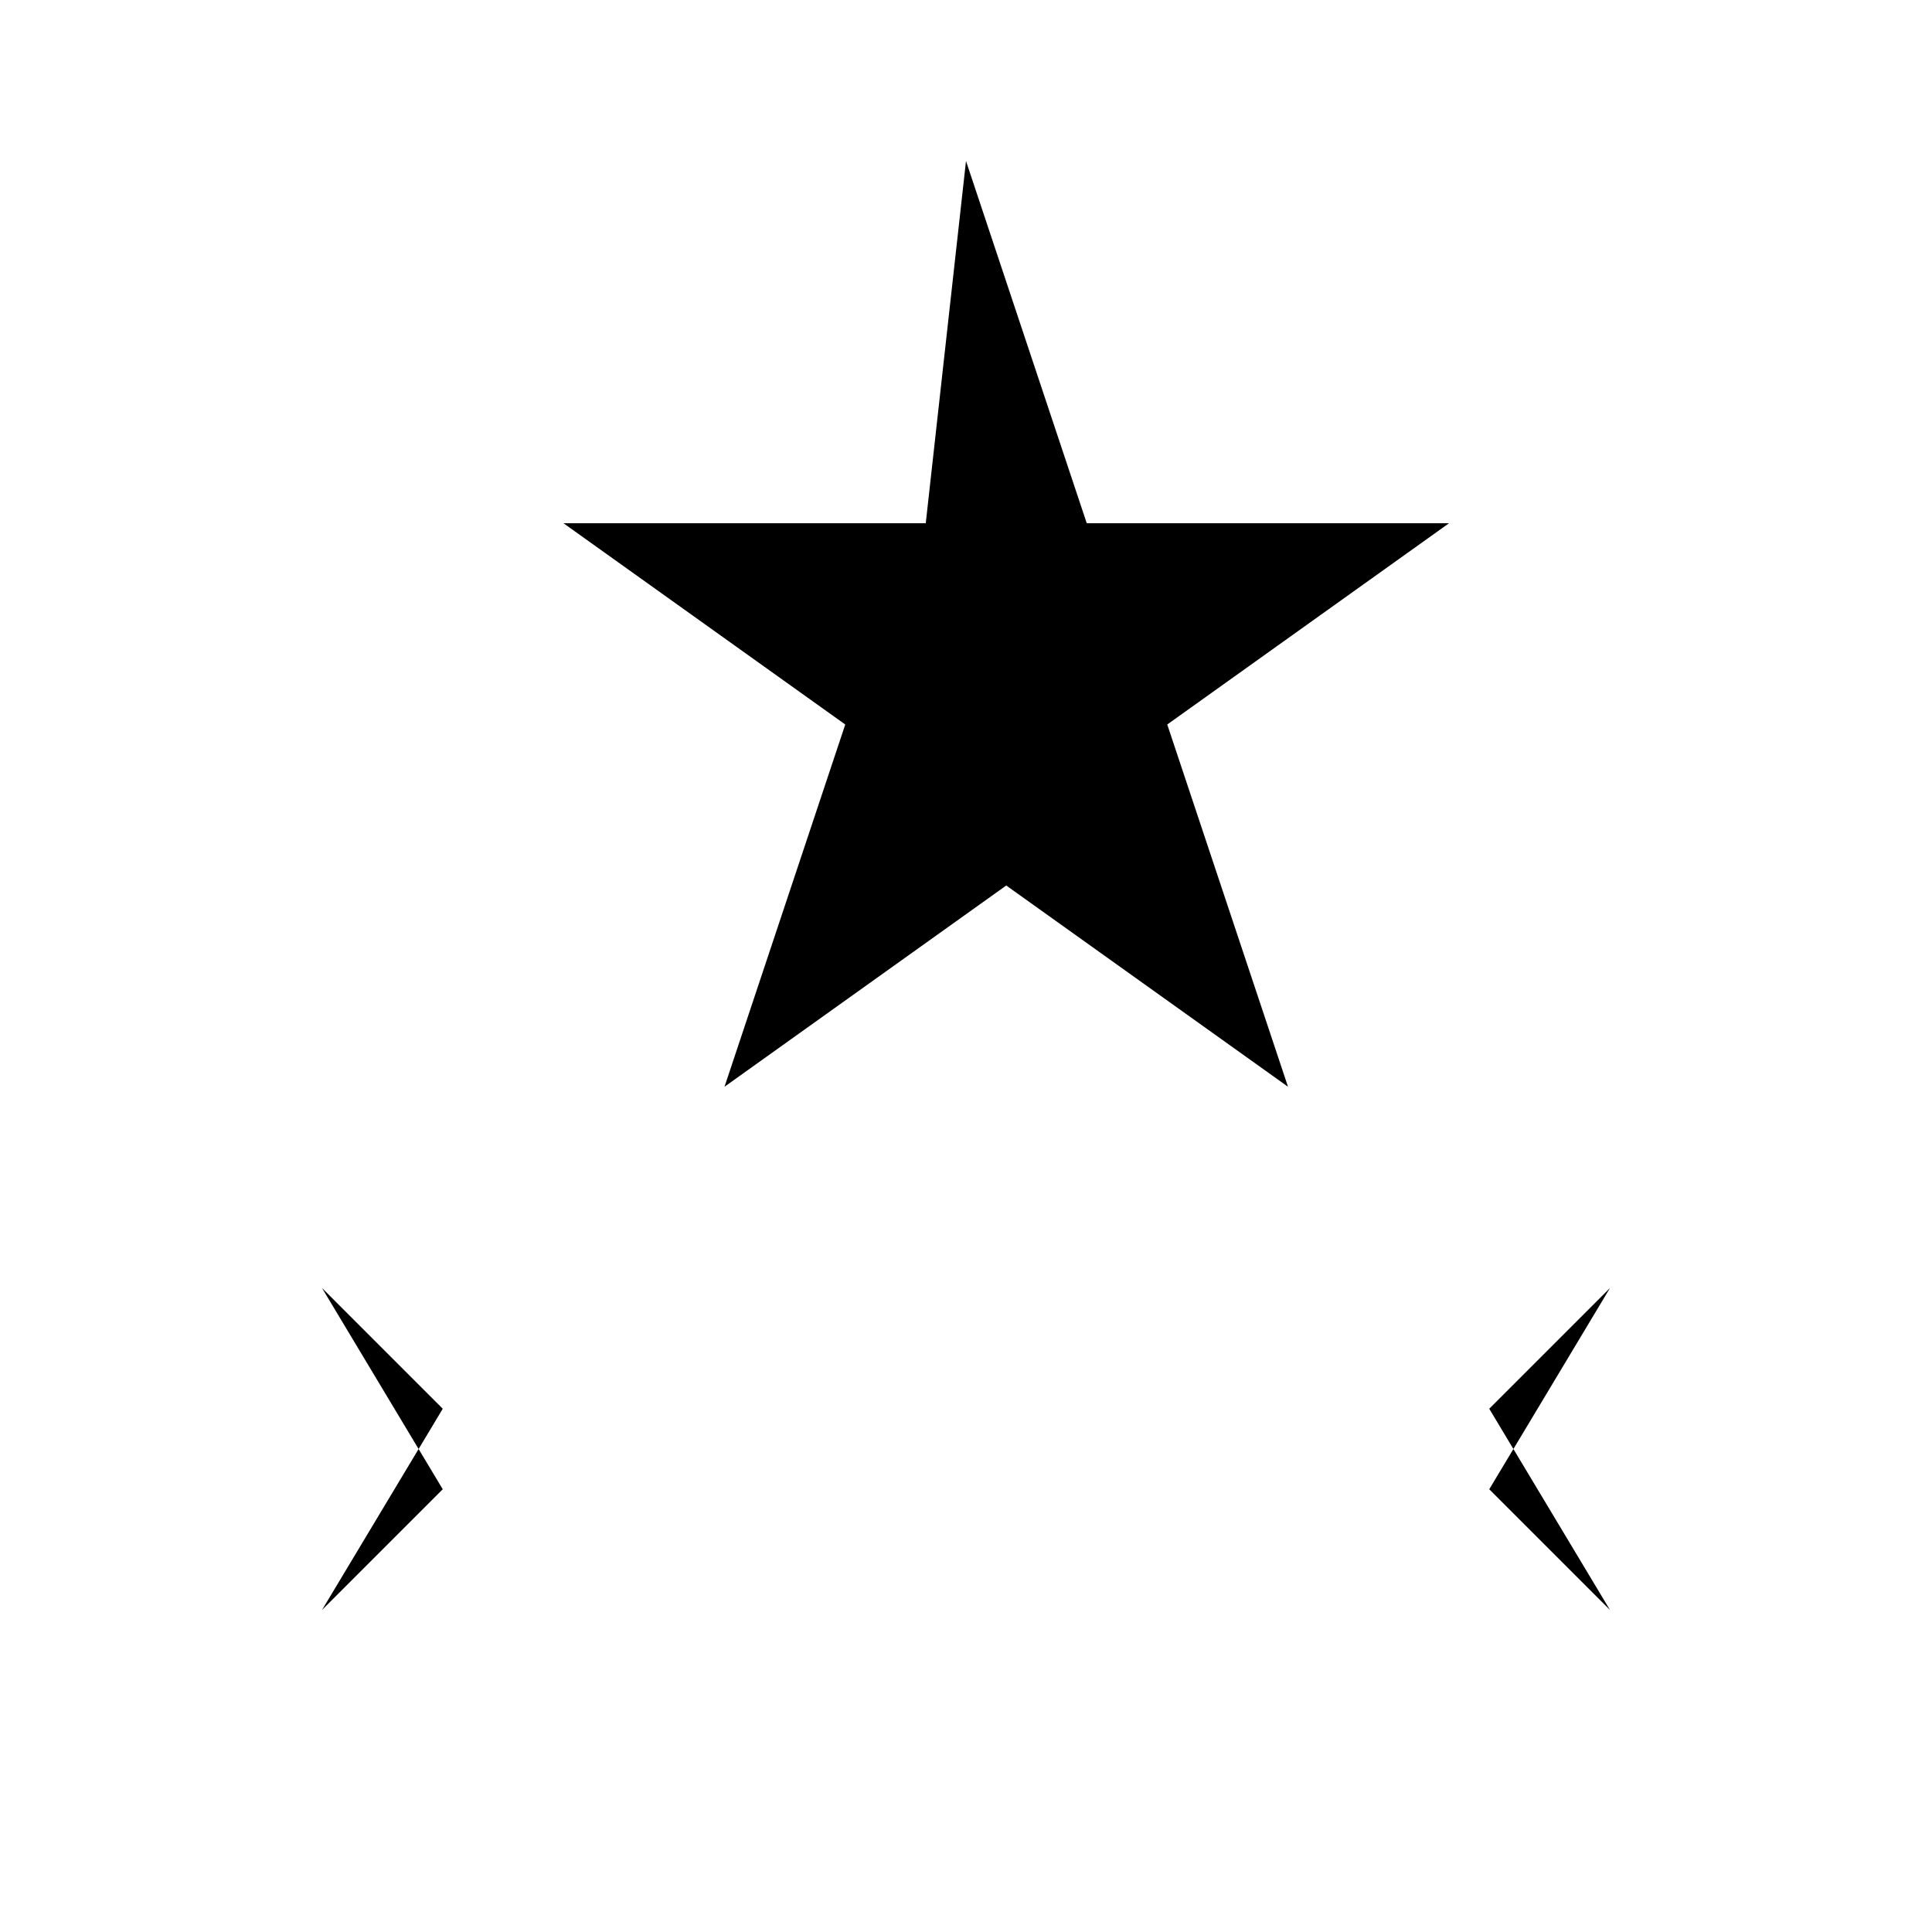
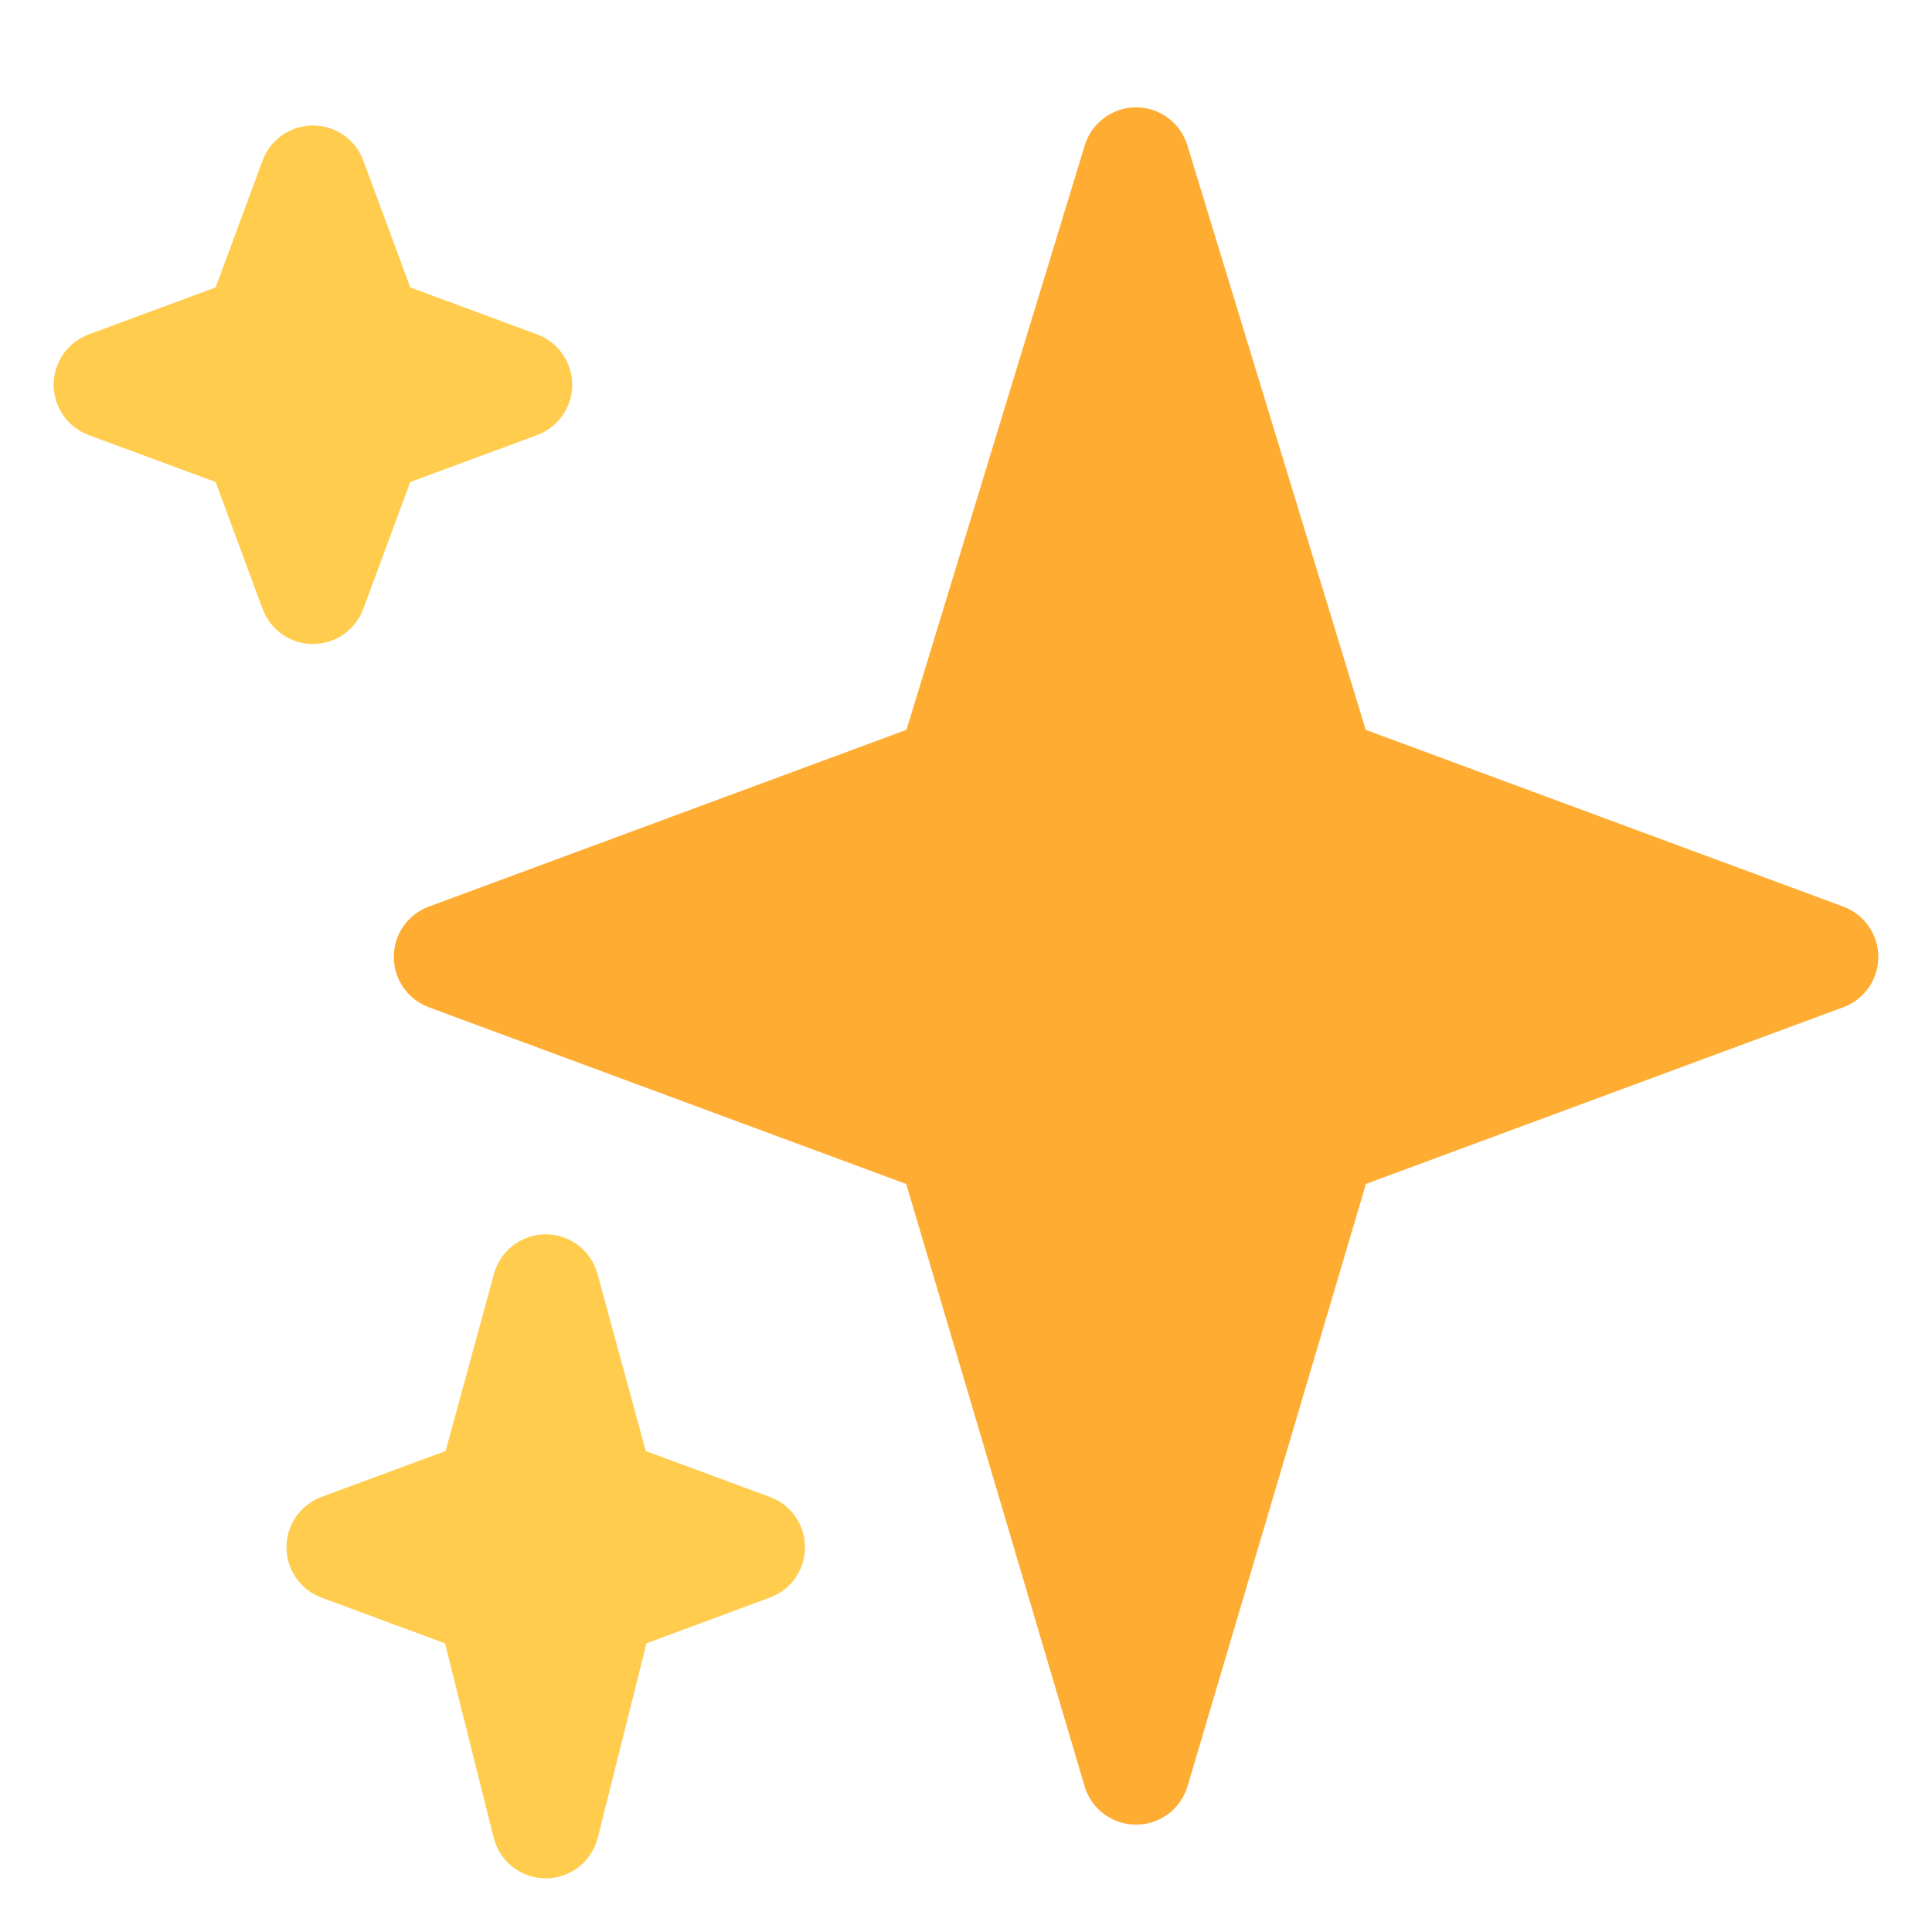
- <svg xmlns="http://www.w3.org/2000/svg" viewBox="0 0 24 24" width="24" height="24" fill="currentColor">
-   <path d="M12 2l1.5 4.5h4.5l-3.5 2.5 1.5 4.5-3.5-2.5-3.5 2.5 1.5-4.5-3.5-2.5h4.5z" />
-   <path d="M4 4l1.5 1.5L4 7l1.5-1.5L4 4zM20 20l-1.5-1.5L20 16l-1.5 1.5L20 20zM4 20l1.5-1.5L4 16l1.5 1.5L4 20zM20 4l-1.5 1.5L20 7l-1.5-1.5L20 4z" />
+ <svg xmlns="http://www.w3.org/2000/svg" viewBox="0 0 36 36">
+   <path fill="#FFAC33" d="M34.347 16.893l-8.899-3.294-3.323-10.891c-.128-.42-.517-.708-.956-.708-.439 0-.828.288-.956.708l-3.322 10.891-8.9 3.294c-.393.146-.653.519-.653.938 0 .418.26.793.653.938l8.895 3.293 3.324 11.223c.126.424.516.715.959.715.442 0 .833-.291.959-.716l3.324-11.223 8.896-3.293c.391-.144.652-.518.652-.937 0-.418-.261-.792-.653-.938z" />
+   <path fill="#FFCC4D" d="M14.347 27.894l-2.314-.856-.9-3.3c-.118-.436-.513-.738-.964-.738-.451 0-.846.302-.965.737l-.9 3.3-2.313.856c-.393.145-.653.52-.653.938 0 .418.26.793.653.938l2.301.853.907 3.622c.112.444.511.756.97.756.459 0 .858-.312.97-.757l.907-3.622 2.301-.853c.393-.144.653-.519.653-.937 0-.418-.26-.793-.653-.937zM10.009 6.231l-2.364-.875-.876-2.365c-.145-.393-.519-.653-.938-.653-.418 0-.792.26-.938.653l-.875 2.365-2.365.875c-.393.146-.653.52-.653.938 0 .418.26.793.653.938l2.365.875.875 2.365c.146.393.52.653.938.653.418 0 .792-.26.938-.653l.875-2.365 2.365-.875c.393-.146.653-.52.653-.938 0-.418-.26-.792-.653-.938z" />
</svg>
